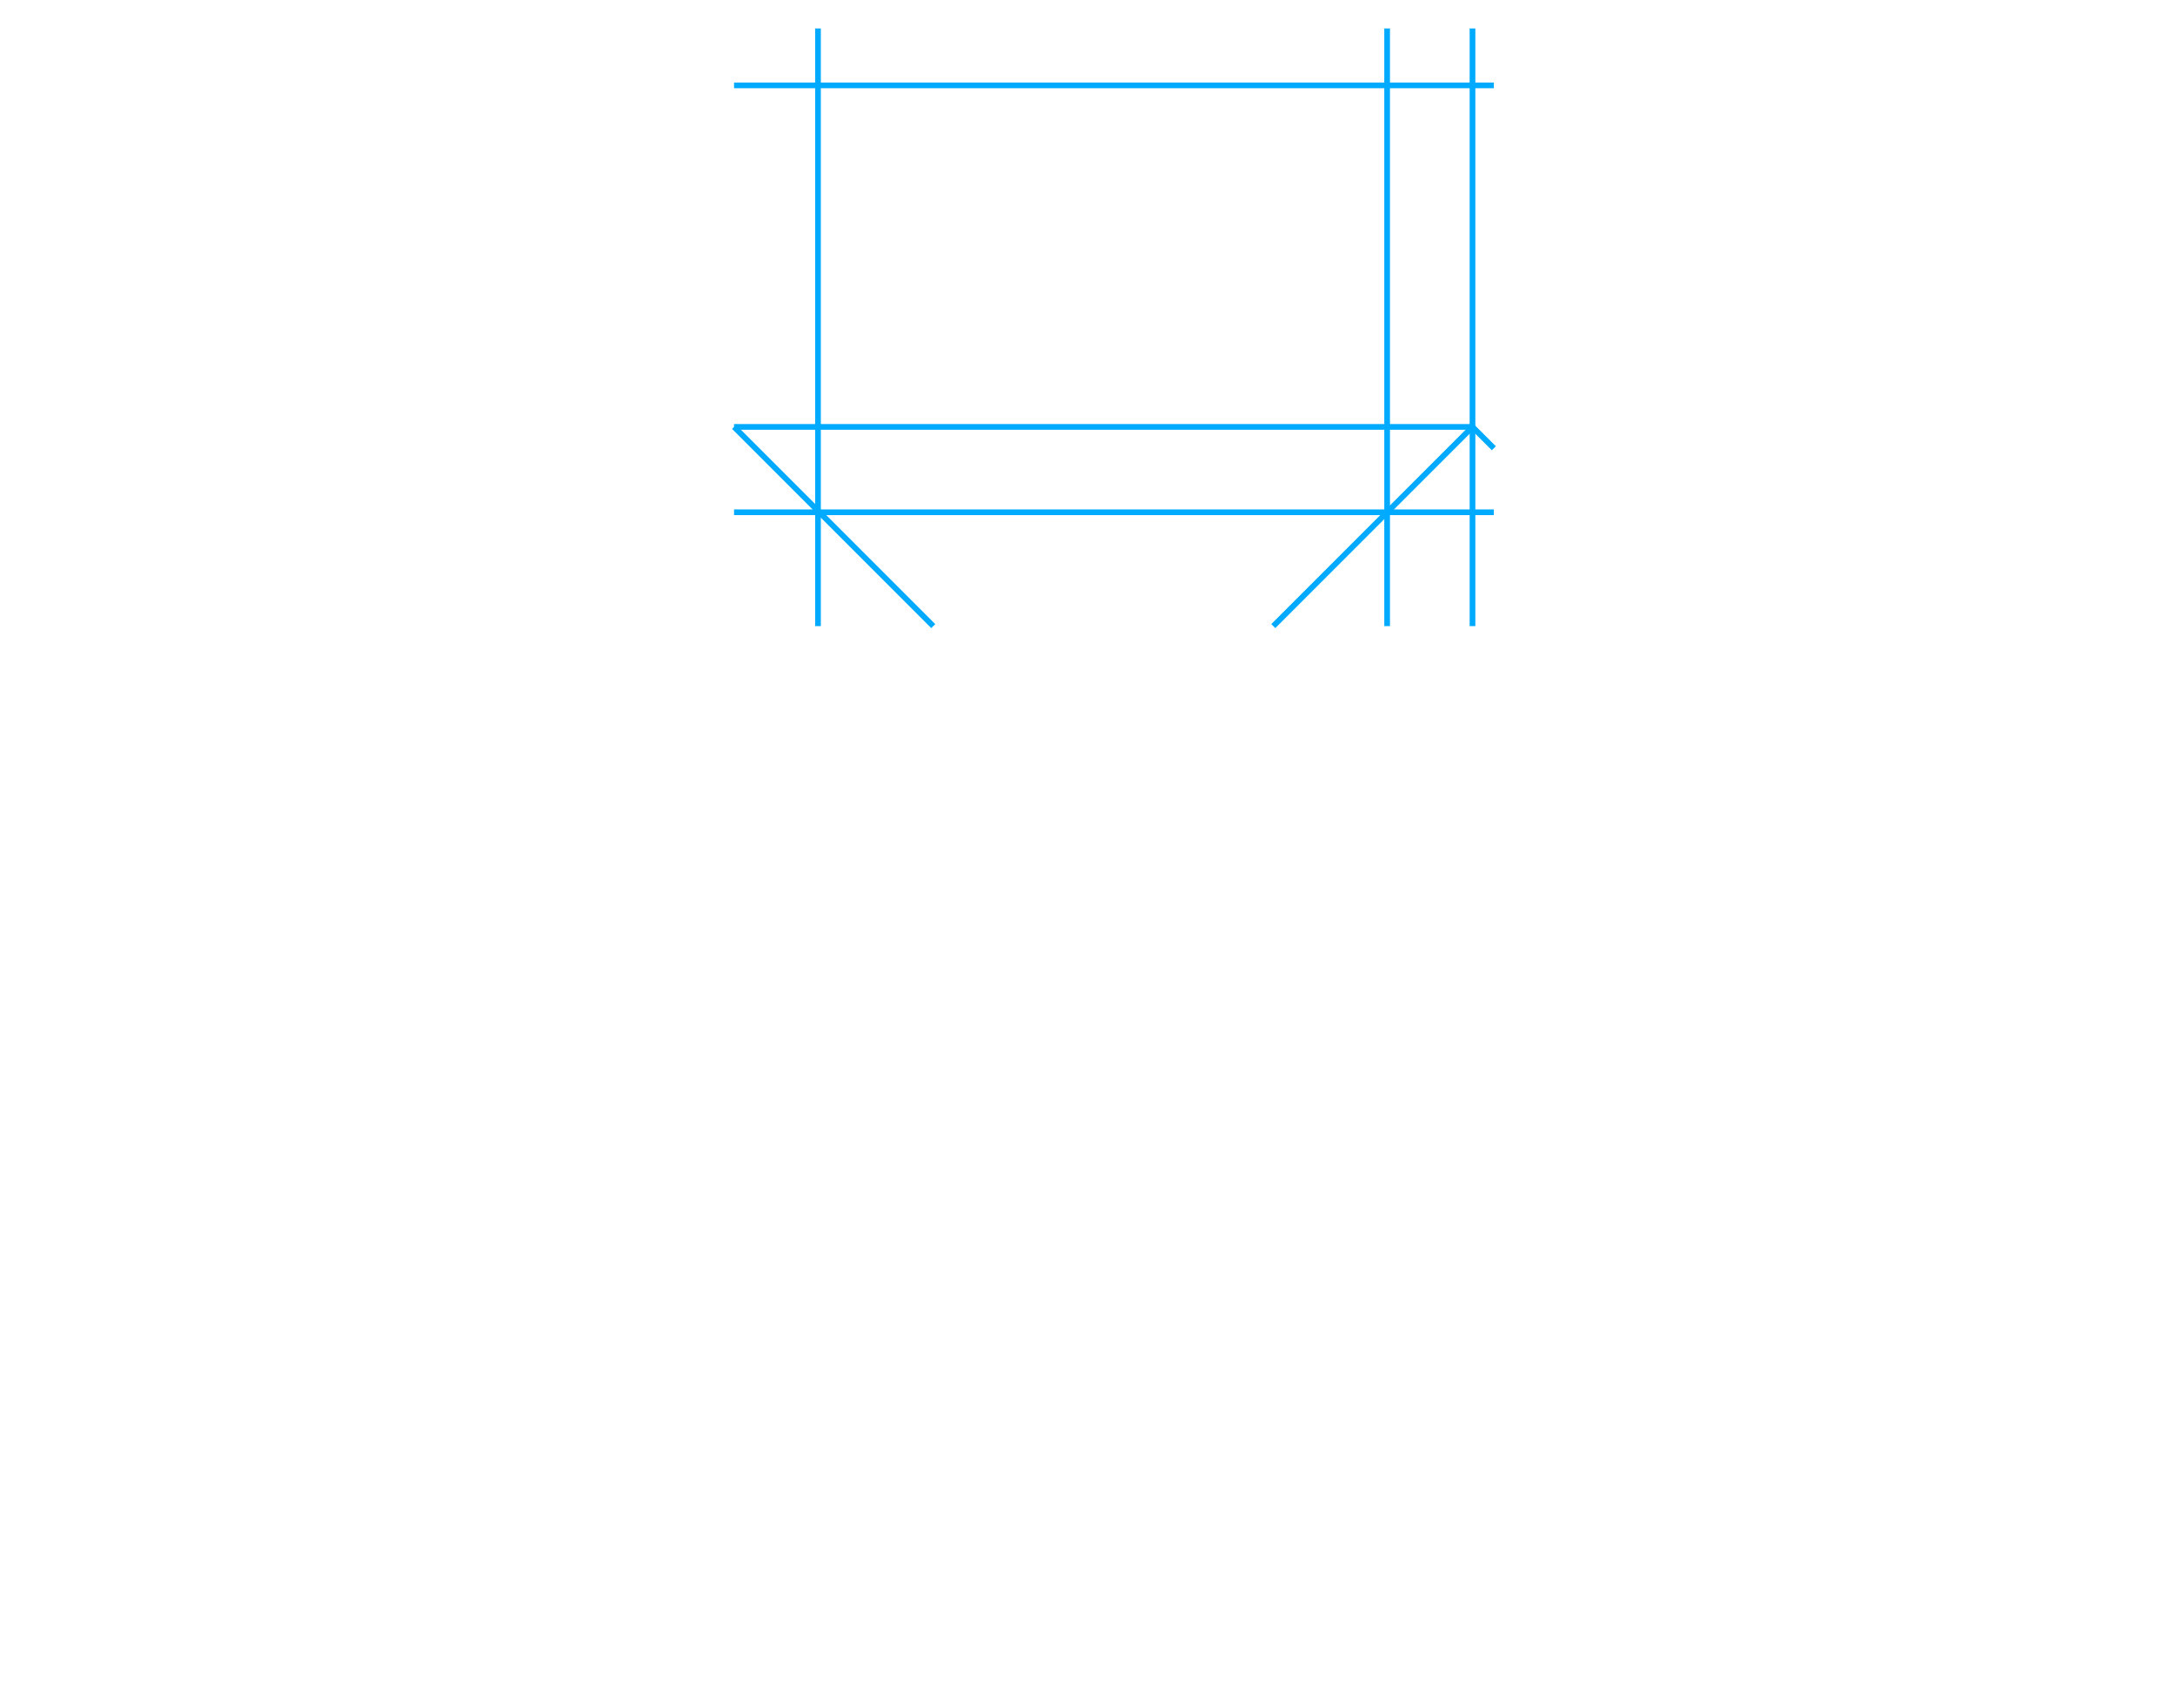
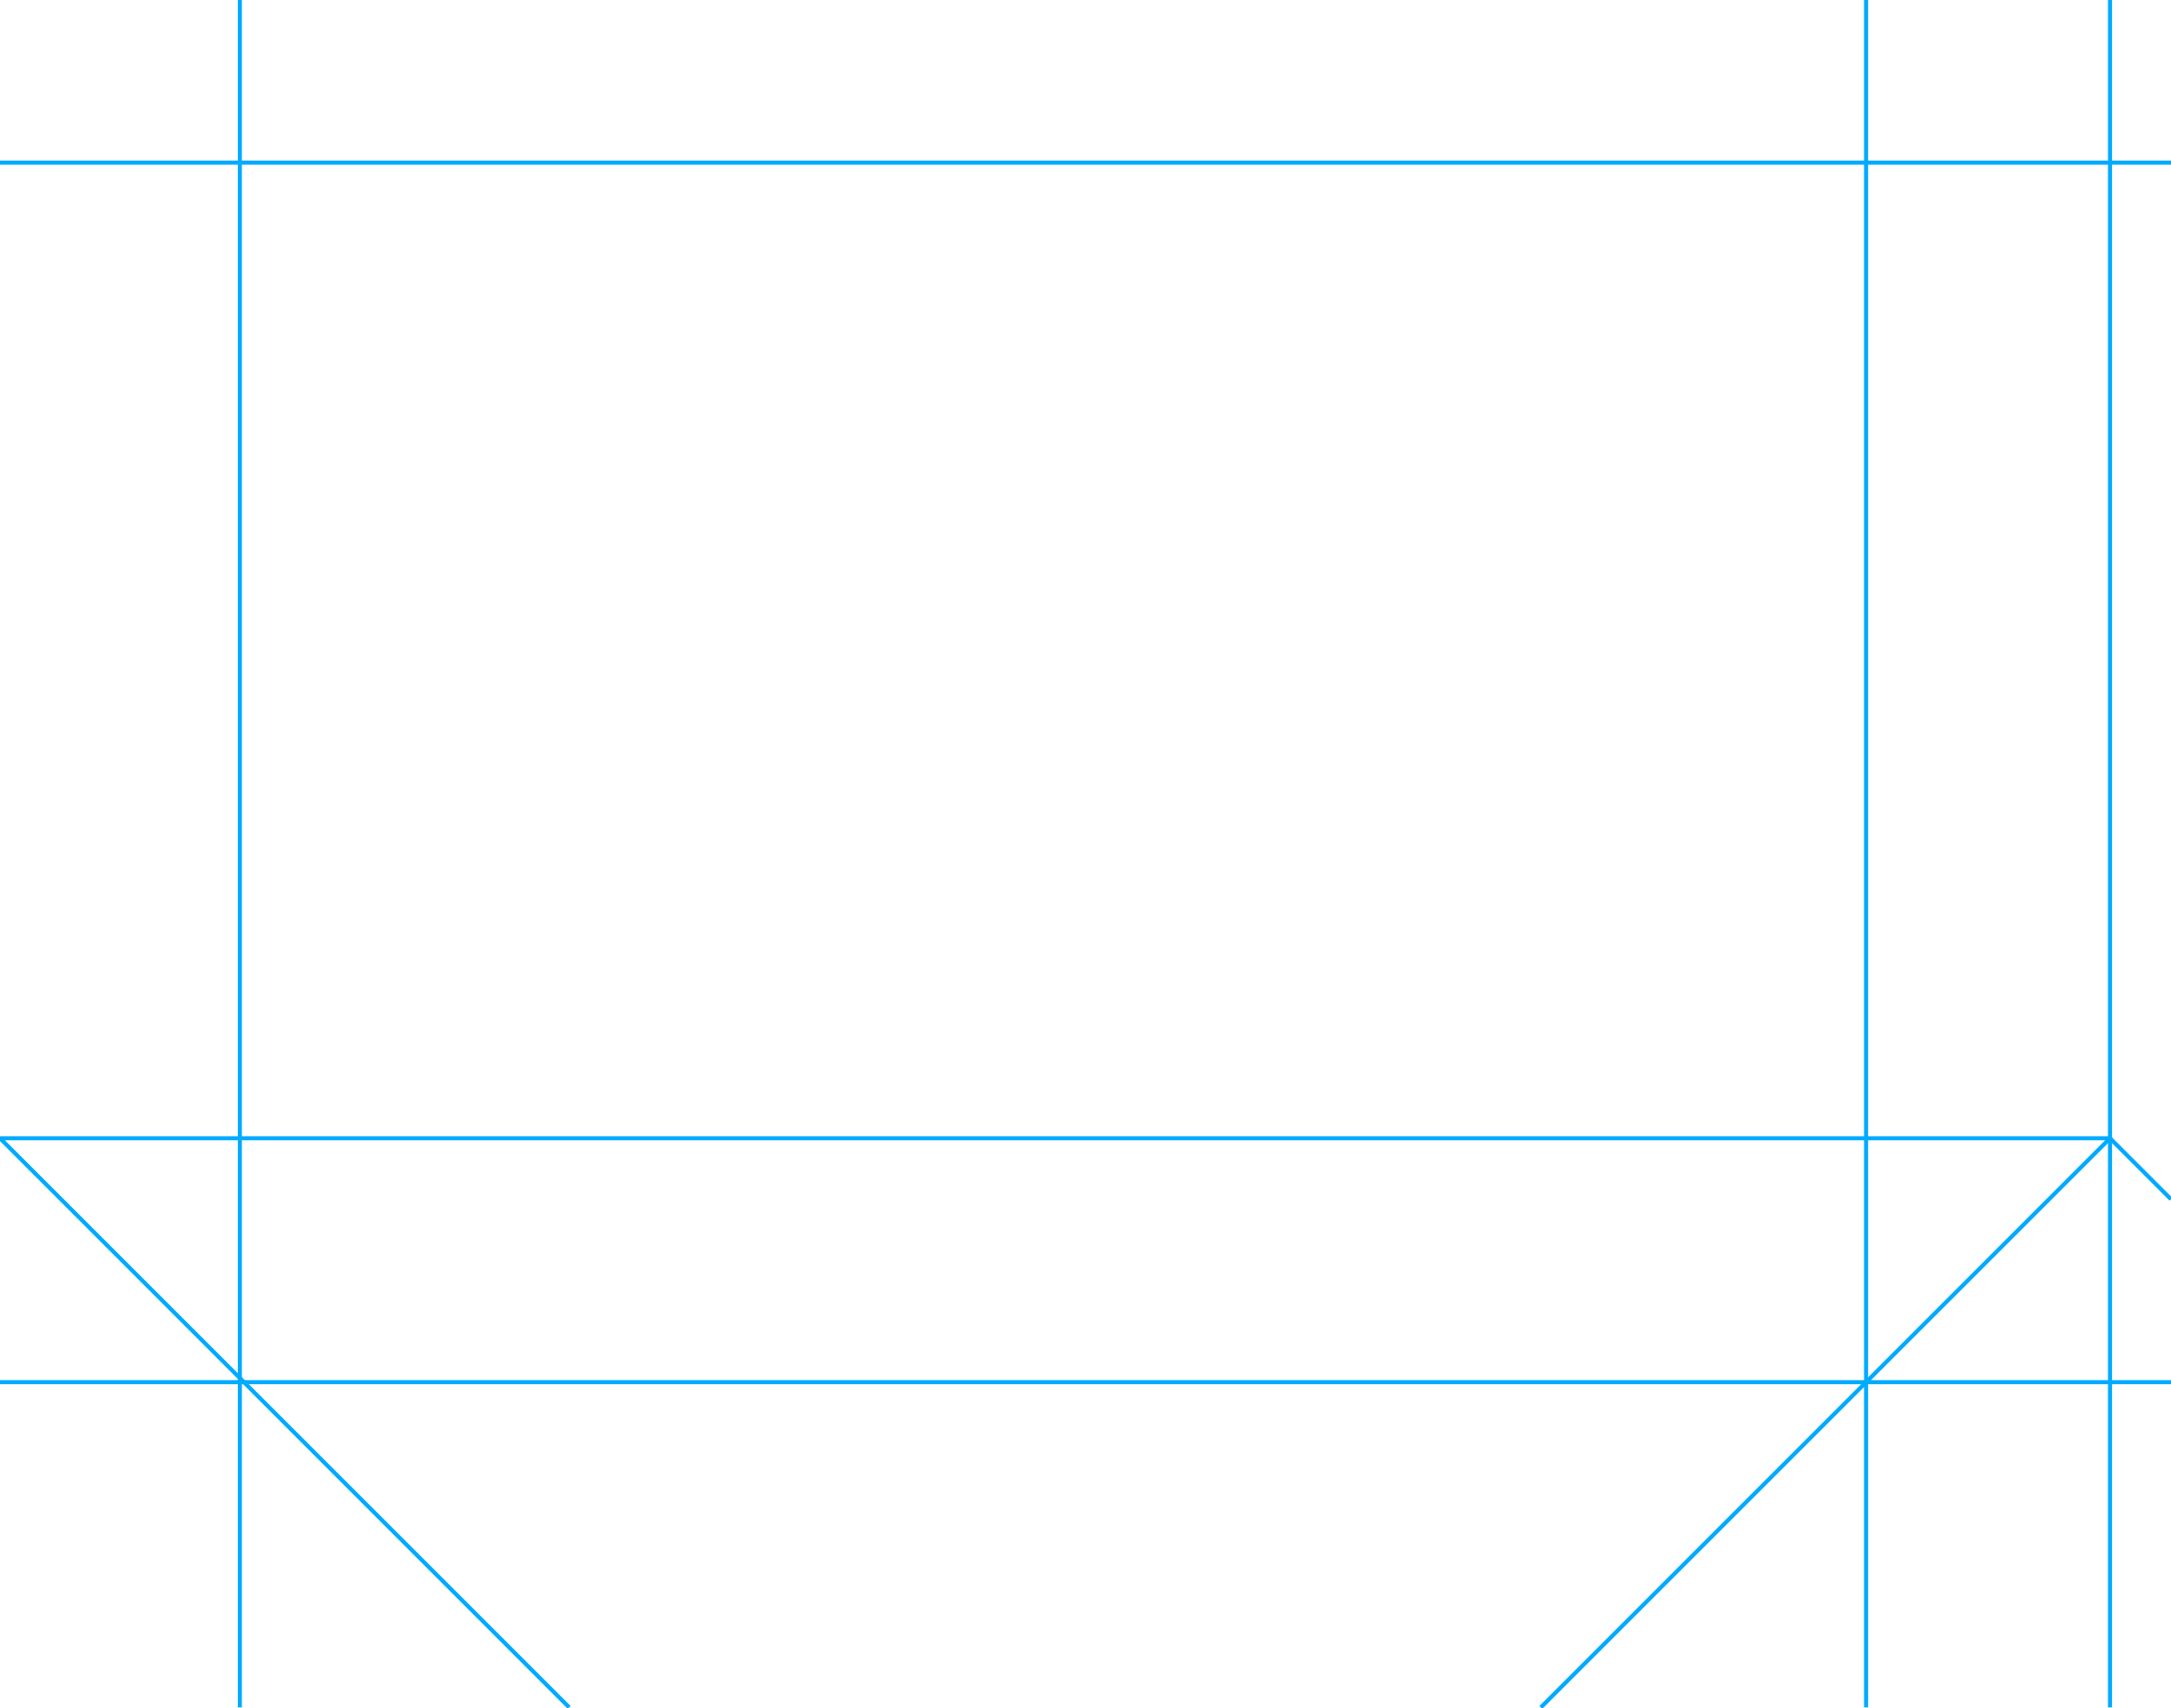
- <svg xmlns="http://www.w3.org/2000/svg" id="canvas" width="100%" height="600">
-   <line x1="39.5" y1="10" x2="39.5" y2="220" stroke="#00aaff" stroke-width="2" />
-   <line x1="239.5" y1="10" x2="239.5" y2="220" stroke="#00aaff" stroke-width="2" />
-   <line x1="269.5" y1="10" x2="269.5" y2="220" stroke="#00aaff" stroke-width="2" />
-   <line x1="10" y1="30" x2="277" y2="30" stroke="#00aaff" stroke-width="2" />
-   <line x1="10" y1="180" x2="277" y2="180" stroke="#00aaff" stroke-width="2" />
-   <line x1="10" y1="150" x2="269.5" y2="150" stroke="#00aaff" stroke-width="2" />
-   <line x1="269.5" y1="150" x2="277" y2="157.5" stroke="#00aaff" stroke-width="2" />
-   <line x1="269.5" y1="150" x2="199.5" y2="220" stroke="#00aaff" stroke-width="2" />
-   <line x1="10" y1="150" x2="80" y2="220" stroke="#00aaff" stroke-width="2" />
+ <svg xmlns="http://www.w3.org/2000/svg" id="canvas" viewBox="0 0 534 420" preserveAspectRatio="xMidYMid meet" width="534mm" height="420mm">
+   <line x1="59" y1="0" x2="59" y2="420" stroke="#00aaff" stroke-width="1" />
+   <line x1="459" y1="0" x2="459" y2="420" stroke="#00aaff" stroke-width="1" />
+   <line x1="519" y1="0" x2="519" y2="420" stroke="#00aaff" stroke-width="1" />
+   <line x1="0" y1="40" x2="534" y2="40" stroke="#00aaff" stroke-width="1" />
+   <line x1="0" y1="340" x2="534" y2="340" stroke="#00aaff" stroke-width="1" />
+   <line x1="0" y1="280" x2="519" y2="280" stroke="#00aaff" stroke-width="1" />
+   <line x1="519" y1="280" x2="534" y2="295" stroke="#00aaff" stroke-width="1" />
+   <line x1="519" y1="280" x2="379" y2="420" stroke="#00aaff" stroke-width="1" />
+   <line x1="0" y1="280" x2="140" y2="420" stroke="#00aaff" stroke-width="1" />
</svg>
